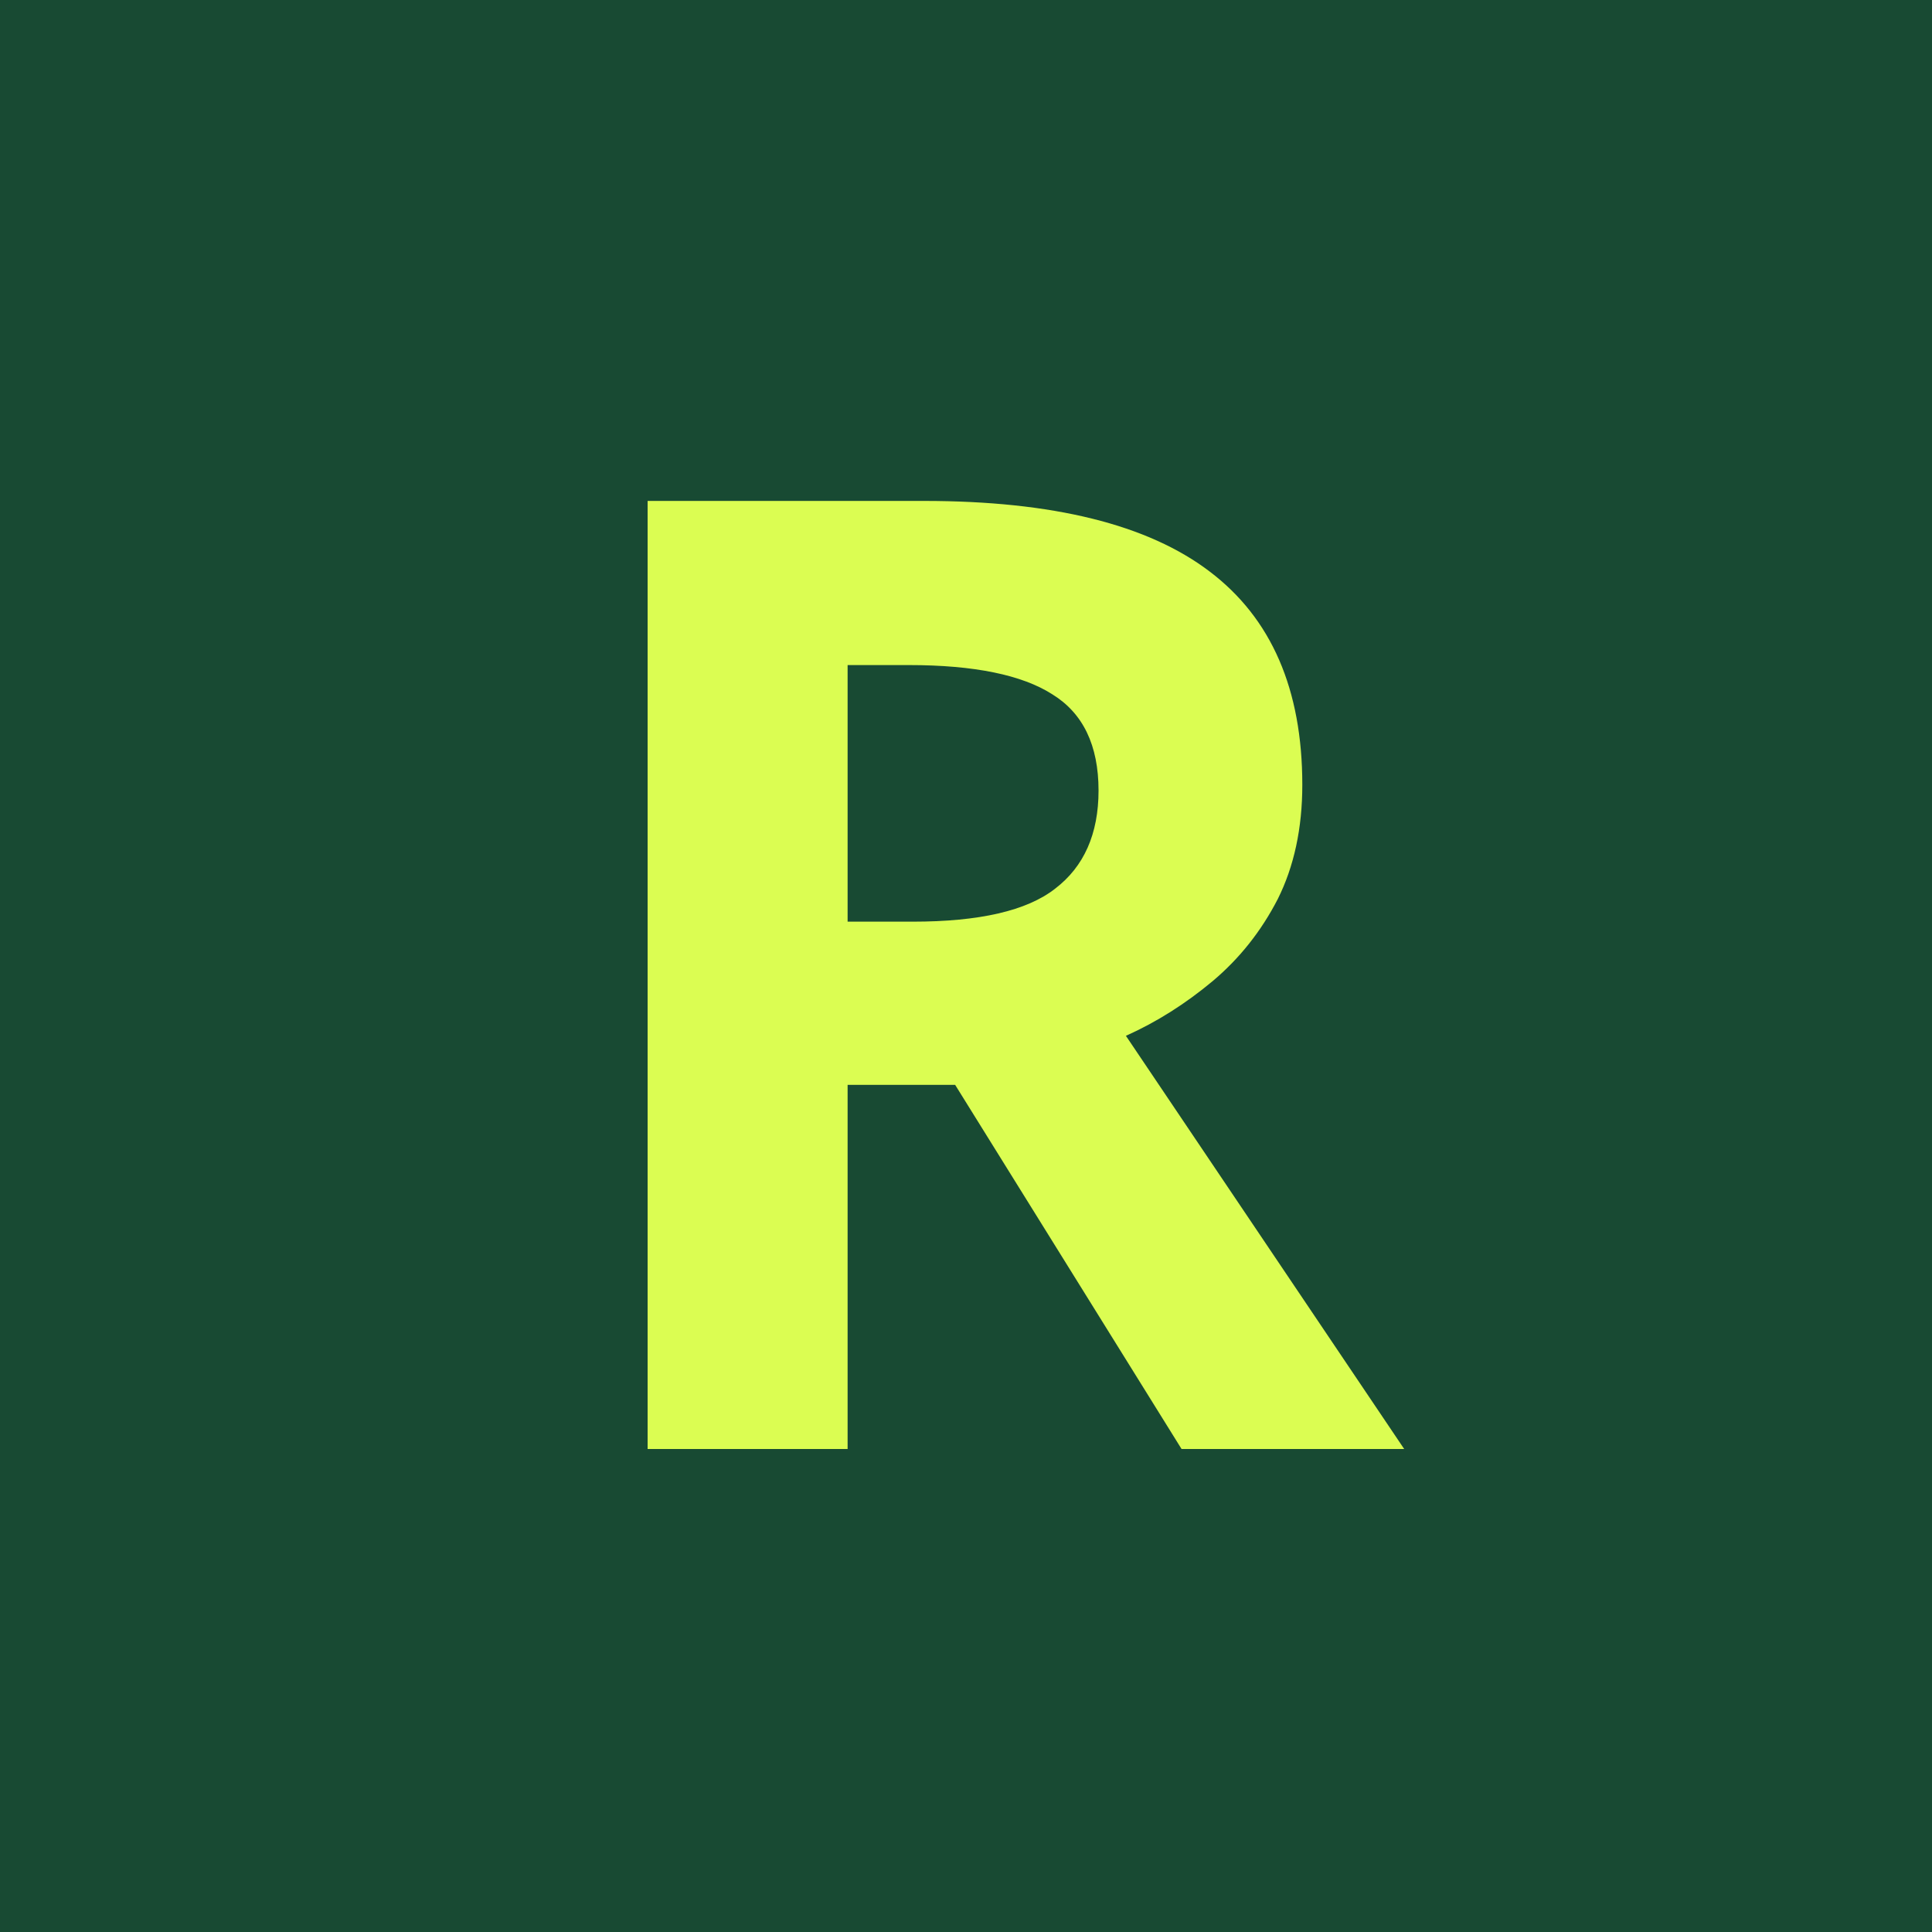
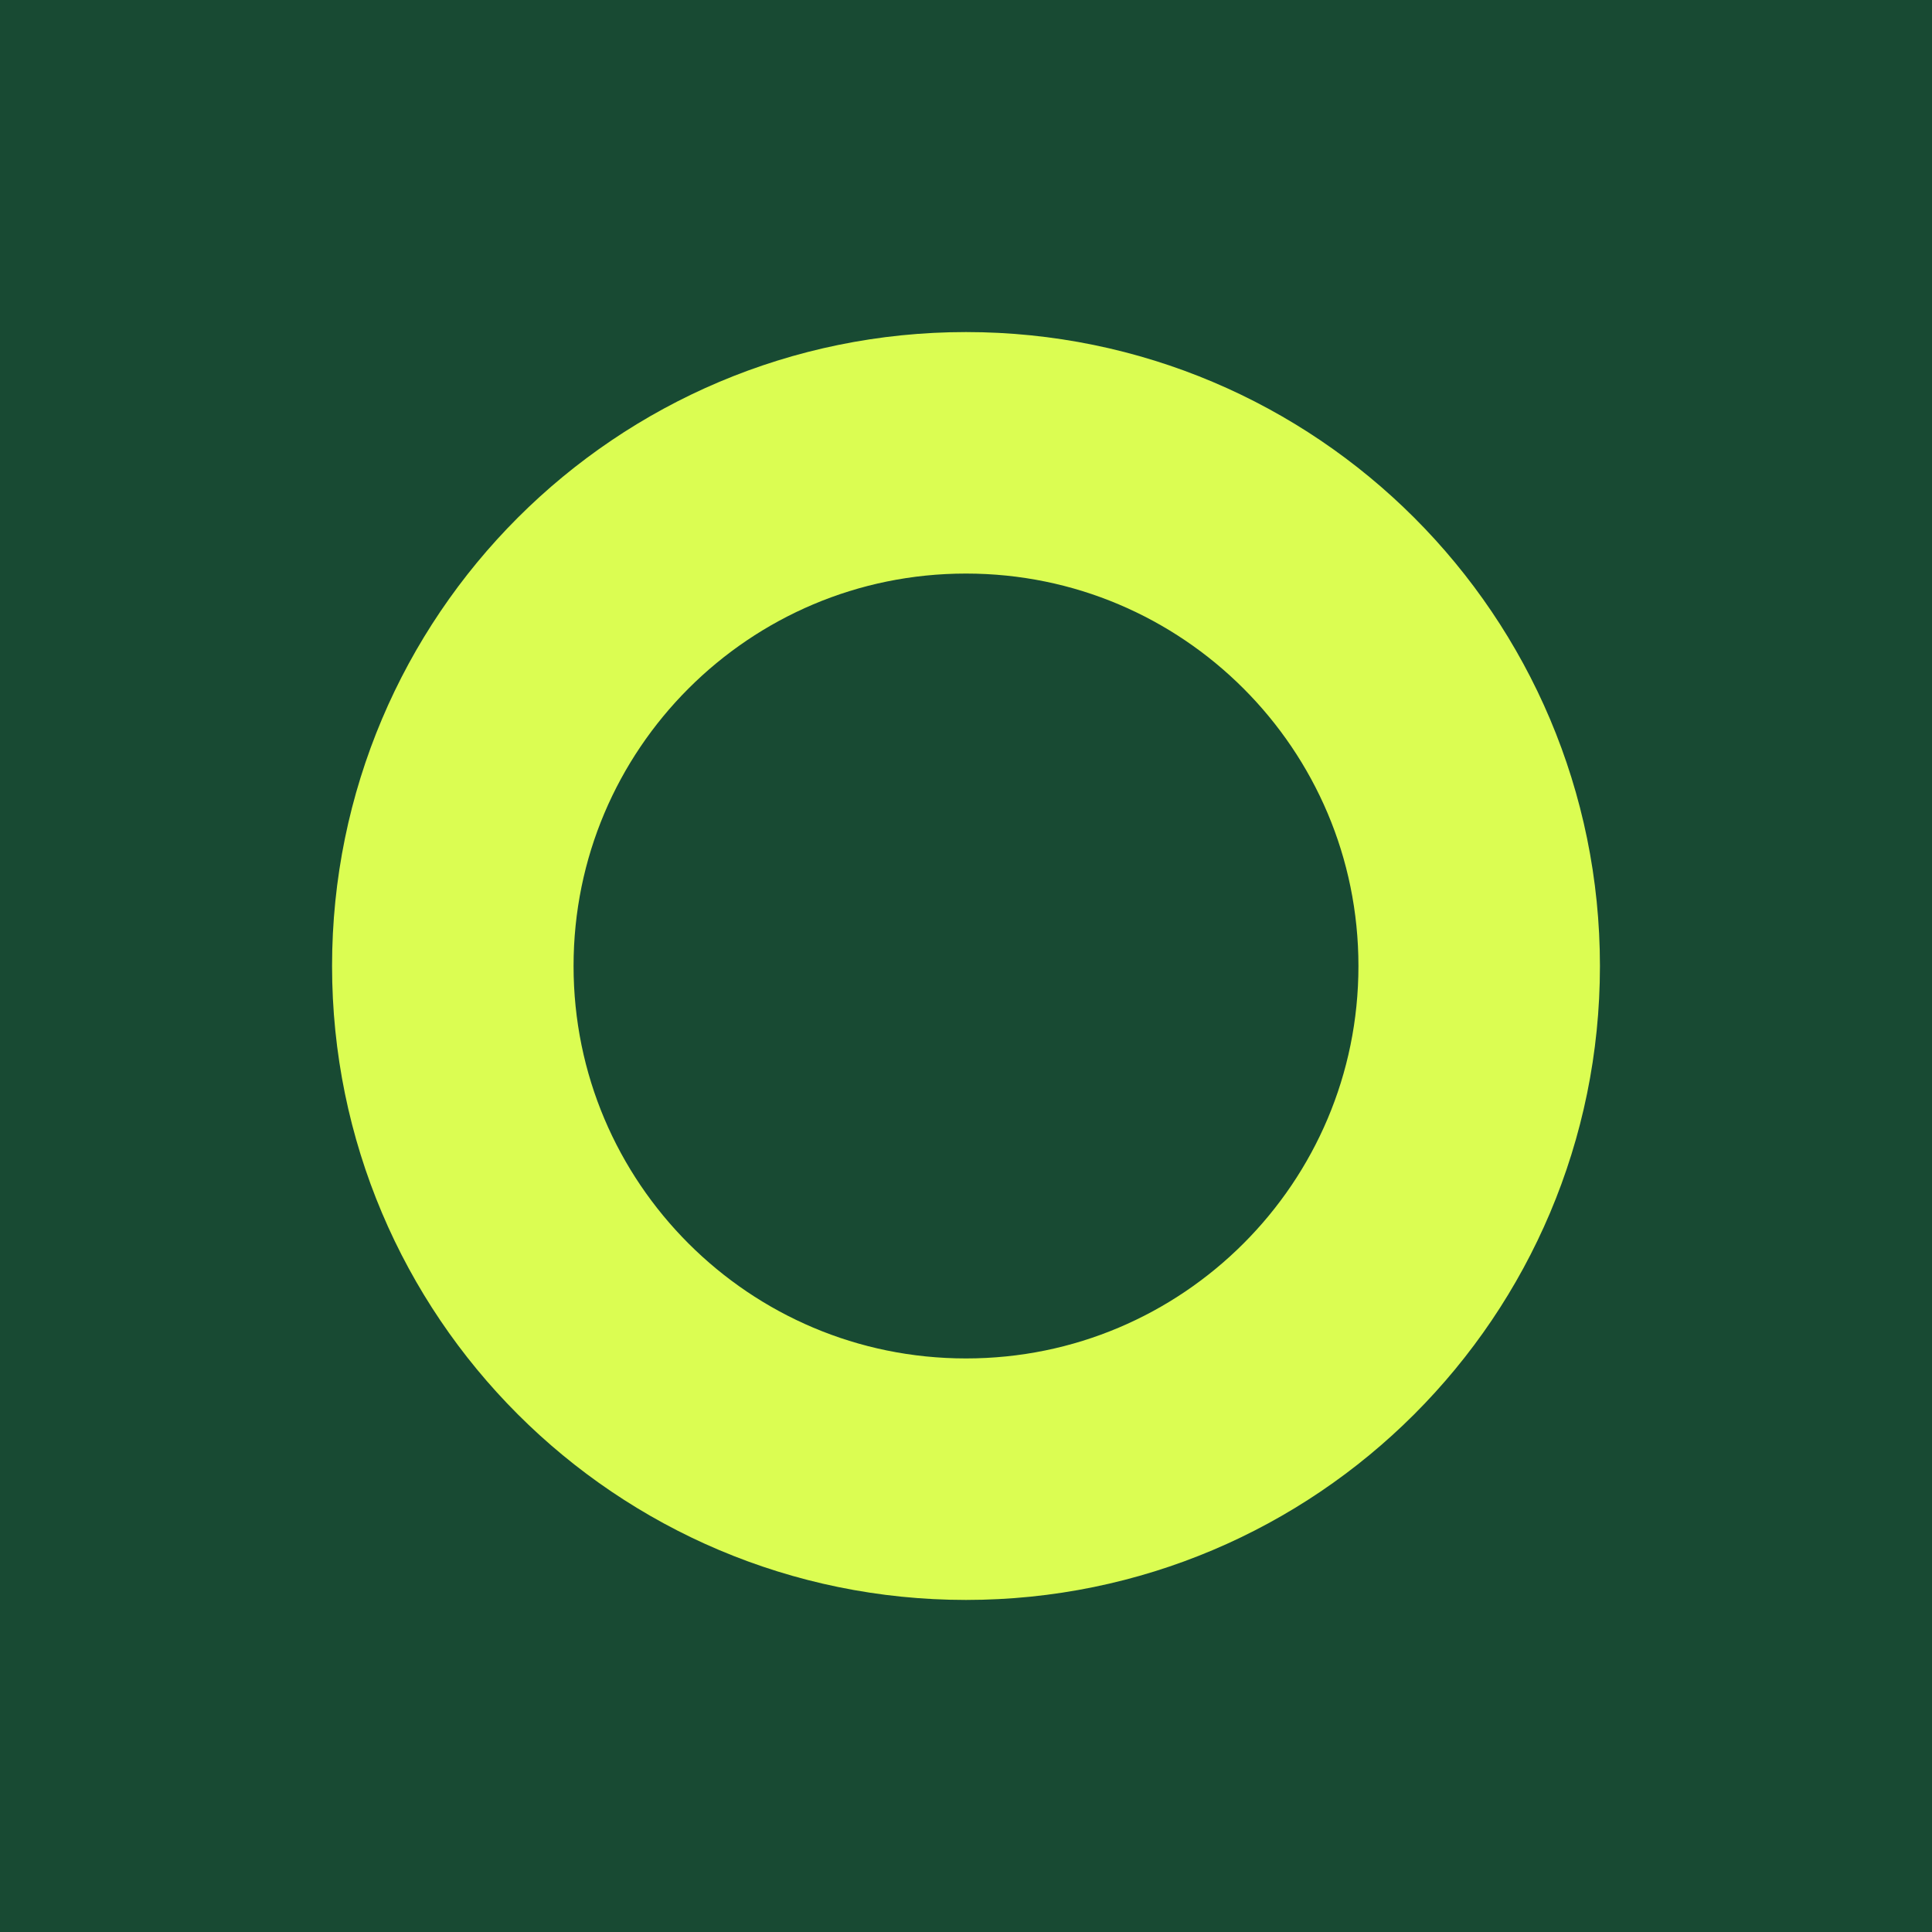
<svg xmlns="http://www.w3.org/2000/svg" width="32" height="32" viewBox="0 0 32 32" fill="none">
  <rect width="32" height="32" fill="#184a33" />
-   <text x="16" y="24" text-anchor="middle" font-size="22" font-weight="bold" fill="#dbfd52" font-family="sans-serif">R</text>
+   <circle cx="16" cy="16" r="8.5" stroke="#dbfd52" stroke-width="4" />
</svg>
